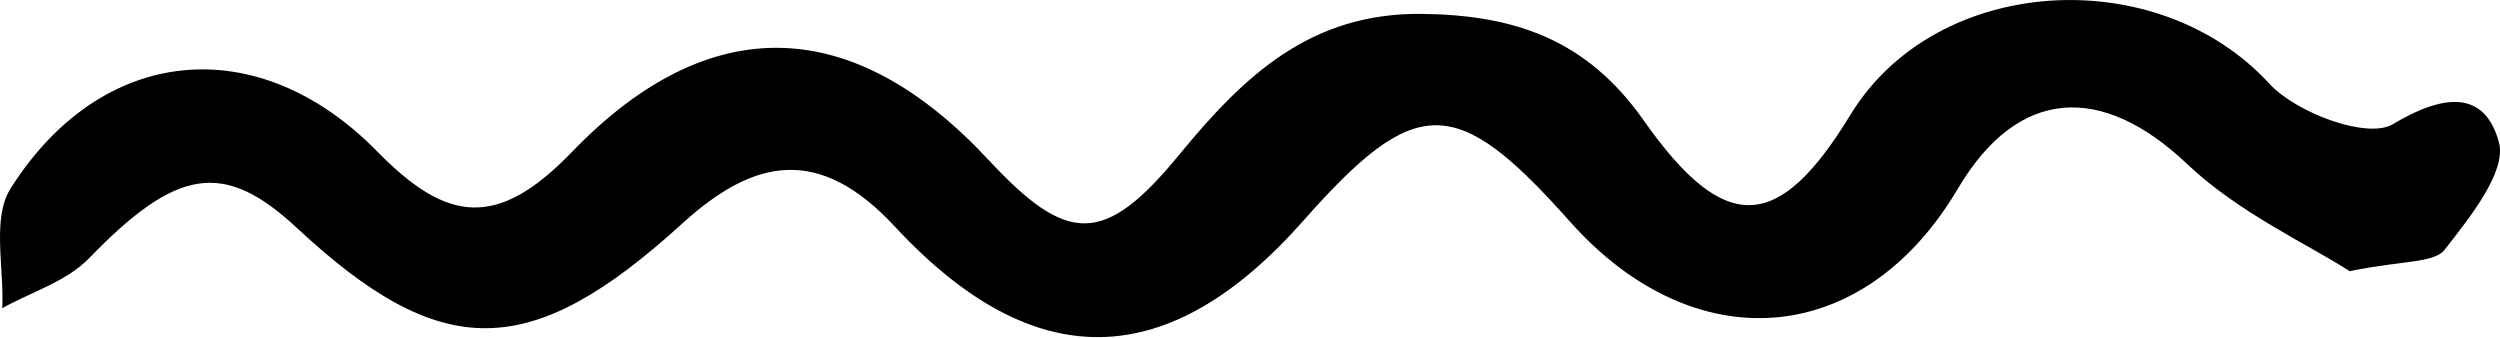
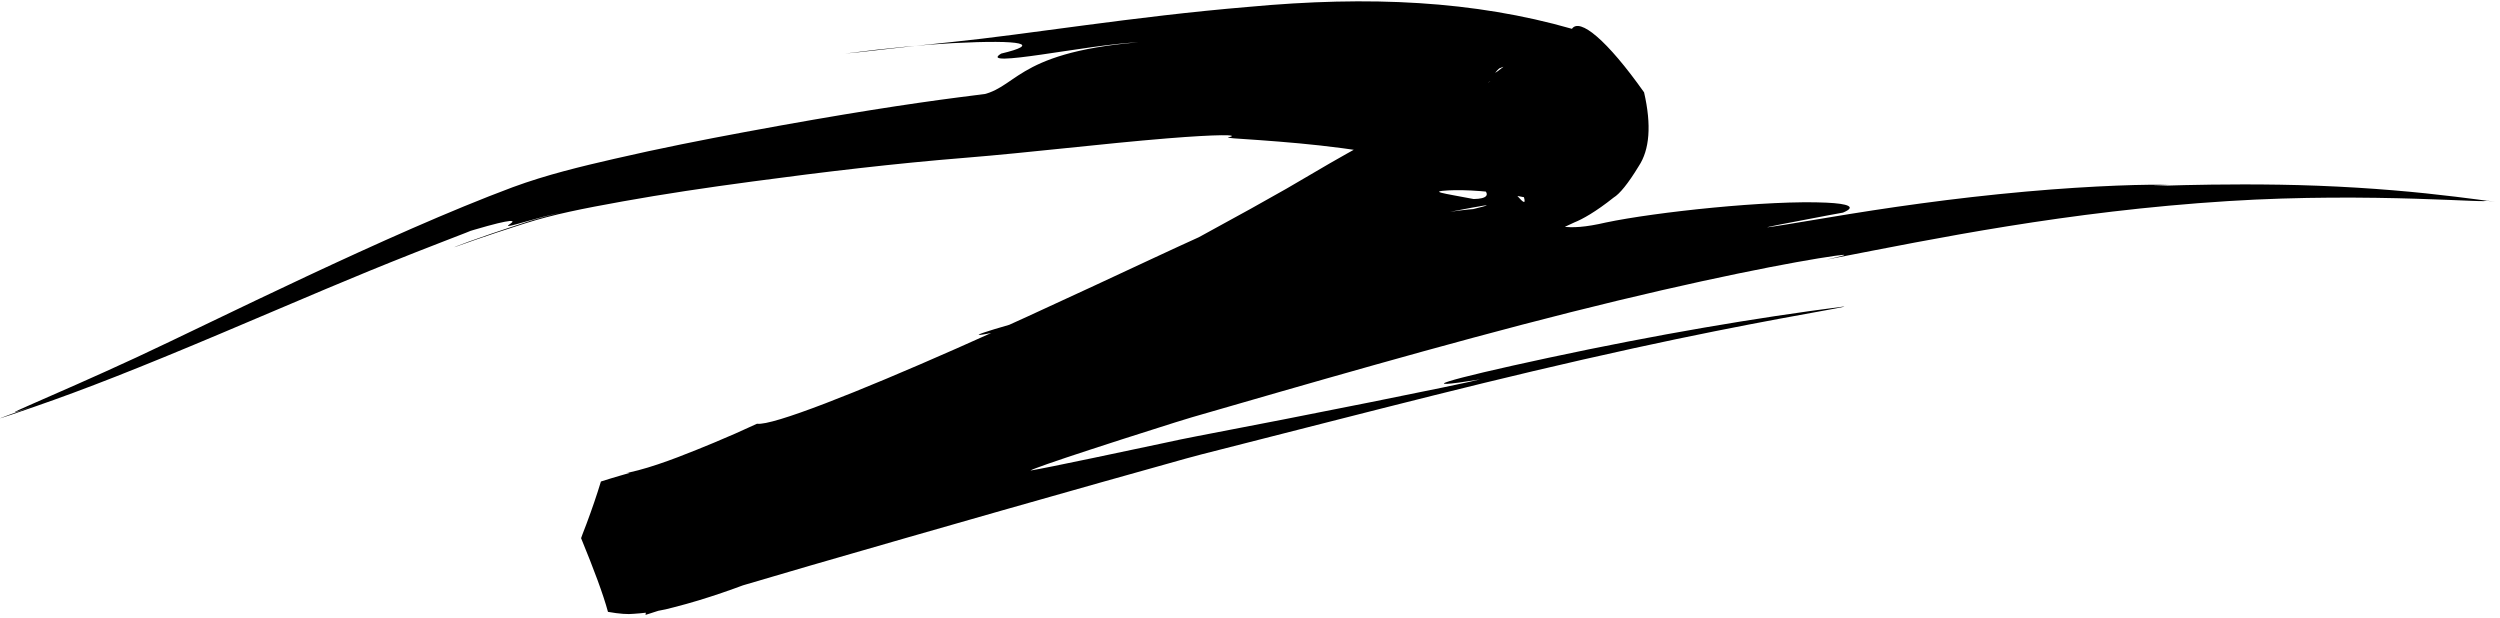
- <svg xmlns="http://www.w3.org/2000/svg" version="1.0" viewBox="1.22 150.82 372.76 50.26">
-   <path d="M351.574 191.254c-6.383-4.094-16.574-8.711-24.265-16-12.727-12.055-25.211-11.45-34.168 3.707-14.028 23.73-39.22 25.836-57.887 4.84-16.938-19.051-22.91-19.063-39.695-.074-19.996 22.617-40.024 23.363-60.914.875-11.247-12.11-20.922-10.258-31.7-.45-22.691 20.657-35.87 20.754-57.5.614-10.918-10.168-17.976-8.828-30.984 4.593-3.324 3.43-8.55 4.989-12.902 7.407.289-6.016-1.563-13.395 1.226-17.817 13.516-21.437 36.844-23.758 54.711-5.515 10.383 10.593 17.883 11.578 29.008.039 20.7-21.47 42.113-20.278 62.078 1.156 11.75 12.617 17.223 12.953 28.469-.746 9.664-11.77 19.57-21.18 36.183-20.992 13.84.16 24.575 3.804 33.063 15.875 12.191 17.336 20.187 16.629 30.828-.825 12.79-20.976 45.75-22.847 62.457-4.652 4.02 4.379 14.633 8.32 18.414 6.05 7.707-4.62 13.738-5.015 15.824 2.692 1.184 4.38-4.367 11.239-8.093 16.024-1.57 2.02-6.266 1.574-14.153 3.199zm0 0" />
+ <svg xmlns="http://www.w3.org/2000/svg" version="1.0" viewBox="3 110 371 91.7">
+   <defs>
+     <clipPath id="a">
+       <path d="M3 110h371v91.7H3zm0 0" />
+     </clipPath>
+   </defs>
+   <g clip-path="url(#a)">
+     <path d="M128.39 117.95c1.915-.141 7.72-.884 15.93-1.72 11-1.109 26.91-3.785 43.942-5.207 17.988-1.675 33.523-.898 48.015 3.254 1.145-1.672 5.18 1.618 10.703 9.426 1.13 4.89.81 8.535-.785 10.942-1.605 2.648-2.867 4.156-3.73 4.671-2.684 2.141-4.66 3.227-5.836 3.692a62.689 62.689 0 0 1-5.809 2.441c-3.11 1.133-4.336 1.395-3.64.942-1.864.68-4.95 1.754-8.79 3.086-2.671.949-6.574 2.222-9.093 3.394-1.926.875-3.75 1.805-6.238 3.024-3.852 1.882-8.438 4.128-12.922 6.308-10.91 5.3-23.512 11.356-36.582 17.39-11.97 5.536-24.137 11.063-36.77 15.93-4.285 1.668-8.805 3.332-13.789 4.598-1.473.414-3.465.809-5.965.969-.82.094-2.097.015-3.808-.29-.723-2.66-2.086-6.292-3.989-10.937.07-.195.137-.379.2-.558.207-.54.414-1.07.613-1.598.797-2.133 1.512-4.21 2.129-6.25.98-.316 1.886-.586 2.71-.828a719.344 719.344 0 0 1 9.114-2.613c10.559-2.989 20.082-5.645 27.86-7.864 13.988-3.992 22.359-6.55 20.976-6.668-.707-.078-1.2-4.847-1.258-4.363-6.953 1.461-2.344.024 7.535-2.7 2.992-.823 6.57-1.796 10.336-2.8 1.52-.406 3.406-.926 5.442-1.422 13.28-3.207 28.722-6.922 38.578-9.234 8.578-2.012 15.355-3.594 4.722-1.531 16.454-2.446 10.977 4.421 23.118 1.586 7.316-1.543 24.191-3.352 32.738-2.946 3.23.153 4.527.621 2.45 1.477-.763.137-1.477.27-2.153.394-13.918 2.614-10.086 2.024.05.325 8.399-1.41 18.376-2.868 29.208-3.836 10.332-.926 18.671-1.114 21.195-.985-7.918.496 6.875-.472 22.16.113 8.102.313 14.934.954 20.469 1.633 5.074.621 7.48 1.012 4.441.543 1.66.559-16.66-1.254-38.203.102-23.996 1.512-43.797 5.625-58.312 8.437l-1.329.258c.52-.117.957-.219 1.32-.308 1.84-.434 1.798-.52-.042-.262-5.621.793-19.719 3.45-39.262 8.379-18.863 4.758-39.809 10.855-56.14 15.574-1.575.46-3.356 1.043-4.934 1.539-3.813 1.203-7.336 2.34-10.14 3.258-5.325 1.742-8.618 2.887-8.915 3.117 1.317-.215 4.684-.898 9.27-1.86 3.175-.663 6.453-1.363 10.425-2.202 1.708-.364 3.442-.75 5.008-1.036 15.887-3.023 39.16-7.691 42.024-8.43-10.125 1.633-5.43.141 10.133-3.202 16.082-3.45 30.91-5.957 43.73-7.598l.172-.02c.043.008-.012.028-.164.067-1.578.39-13.559 2.3-31.016 6.117-20.683 4.527-37.168 8.898-64.191 15.762-1.477.375-3.086.84-4.86 1.336-3.406.949-6.816 1.906-10.23 2.87a6283.538 6283.538 0 0 0-28.738 8.188c-10.106 2.903-19 5.477-27.66 8.051-3.176.941-6.008 1.79-8.825 2.672-.84.262-1.558.484-2.191.703a78.813 78.813 0 0 1 1.488-8.484c.05-.196.102-.391.156-.586-1.765-4.946-2.687-8.903-2.879-11.828-1.07-.153-1.578-.227-1.574-.165.012.055.625-.16 1.735-.402 3.73-.976 8.164-2.828 11.164-4.062a167.304 167.304 0 0 0 6.453-2.84c2.285.328 14.875-4.66 29.625-11.176 13.844-6.117 28.715-13.242 35.937-16.5l.48-.262c5.434-2.949 9.63-5.289 12.528-6.945 1.27-.727 6.235-3.645 6.414-3.75 3.29-1.875 6.512-3.719 10.375-5.625 2.535-1.254 6.145-2.84 11.063-5.297a70.284 70.284 0 0 0 2.422-1.262c-1.496.641-2.403.926-2.57.895-.036-.004-.04-.023-.024-.05.144-.24 1.95-1.165 3.672-2.345.86-.66 1.129-.804.43-.492-.301-.011-1.012.914-2.274 2.84-1.367 1.922-1.582 4.996-.656 9.371 5.07 6.43 6.98 9.074 6.39 6.977-4.535-.93-8.87-1.137-11.207-1.008-2.941.164-.945.39 3.743 1.281 3.996-.047 1.863-2.46-6.5-4.922-8.282-2.441-18.02-3.289-25.235-3.816-3.285-.227-5.32-.328-4.586-.426 1.774-.422-1.73-.437-9.097.16-9.766.797-20.317 2.098-30.083 2.89-10.378.837-20.87 2.079-31.527 3.513-6.976.933-13.215 1.87-19.226 2.949-6.094 1.101-10.282 1.93-14.52 3.27-6.137 1.937-10.004 3.378-10.43 3.515-.43.137 2.563-1.102 10.391-3.633 1.57-.508 3.316-1 5.352-1.488a88.467 88.467 0 0 0-5.387 1.39c-3.649 1.051-2.262.47-1.86.07.368-.362-.382-.558-8.39 1.938 6.14-2.086-.074.192-5.957 2.516-9.903 3.91-15.68 6.465-29.04 12.105-11.991 5.059-19.988 8.2-27.35 10.75-6.087 2.11-7.606 2.579-.313-.058-7.934 2.828 2.605-1.32 15.351-7.235 11.477-5.328 37.239-18.312 55.809-25.242 5.055-1.863 10.222-3.094 15.07-4.21 6.7-1.548 13.317-2.852 19.344-3.97 14.754-2.742 24.629-4.23 31.707-5.148 5.02-.652 6.422-.836 2.566-.23 3.153-.368 4.489-1.977 7.328-3.649 2.786-1.644 7.329-3.527 16.868-4.297-3.844.157-9.797 1.16-14.461 1.828-4.614.665-7.782.957-5.938-.152 5.875-1.394 3.477-2.098-7.234-1.55-4.028.222-9.297.687-15.938 1.546" />
+   </g>
</svg>
